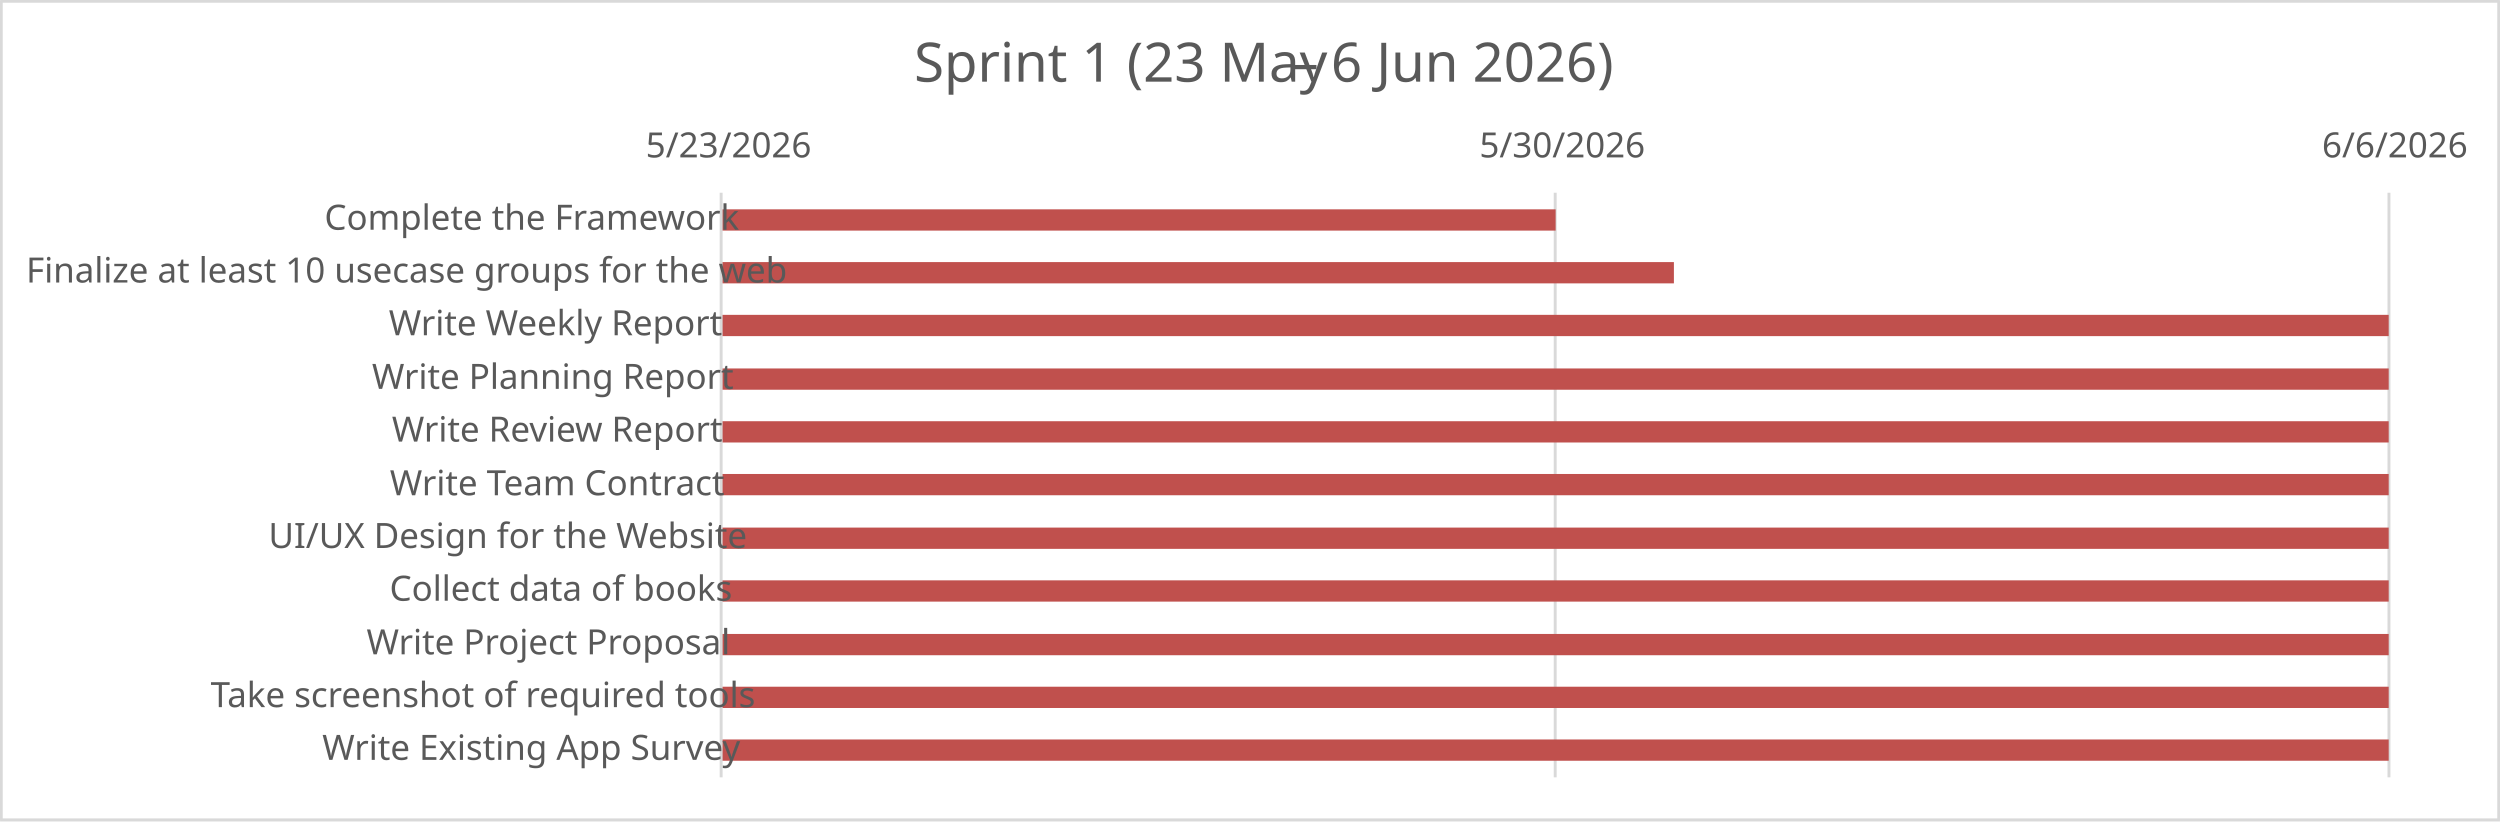
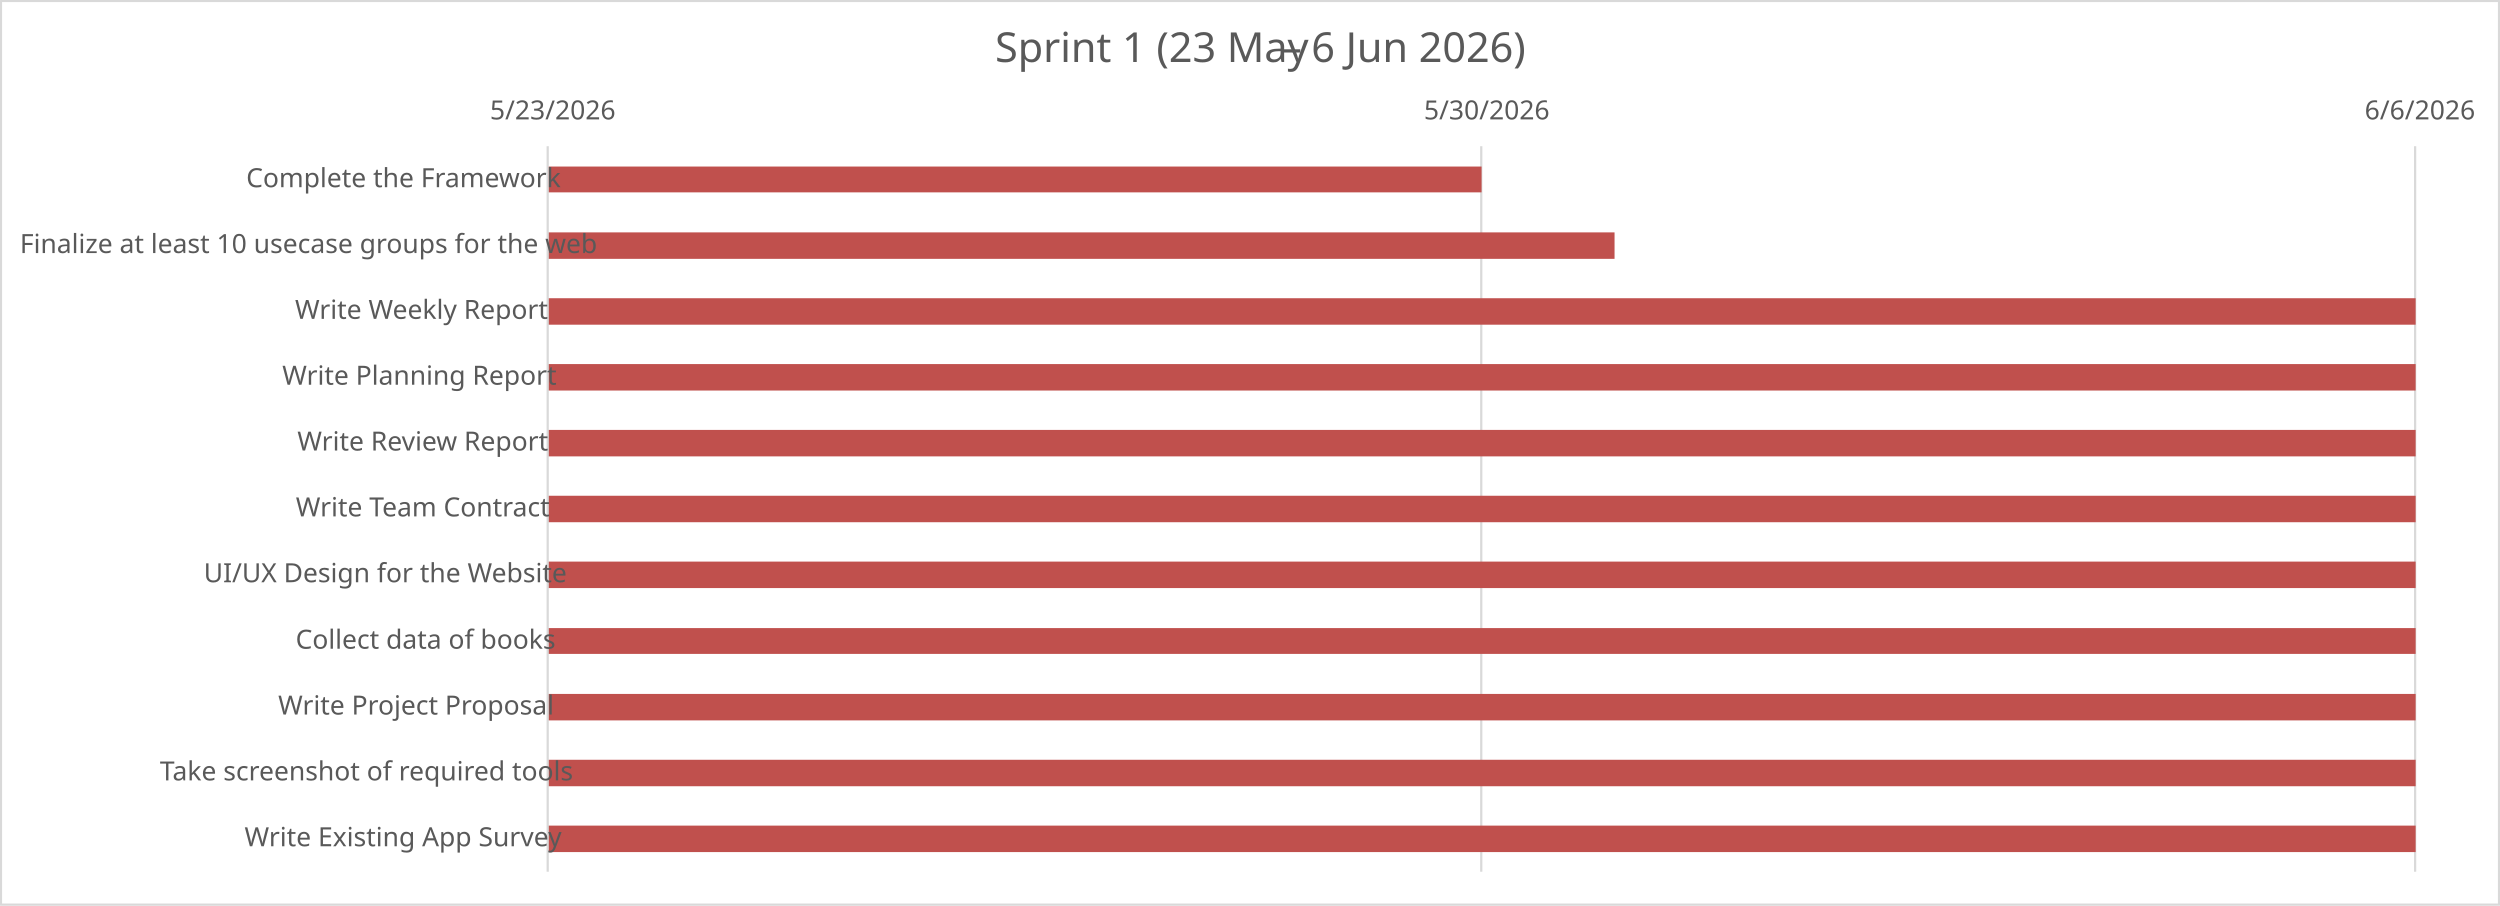
- <svg xmlns="http://www.w3.org/2000/svg" width="2938" height="965" xml:space="preserve" overflow="hidden">
+ <svg xmlns="http://www.w3.org/2000/svg" width="3873" height="1403" xml:space="preserve" overflow="hidden">
  <defs>
    <clipPath id="clip0">
-       <rect x="3306" y="-1" width="2938" height="965" />
+       <rect x="5424" y="-1" width="3873" height="1403" />
    </clipPath>
  </defs>
-   <g clip-path="url(#clip0)" transform="translate(-3306 1)">
-     <rect x="3307" y="0" width="2935" height="962" fill="#FFFFFF" />
+   <g clip-path="url(#clip0)" transform="translate(-5424 1)">
+     <rect x="5425" y="0" width="3870" height="1400" fill="#FFFFFF" />
    <g>
-       <path d="M5133.67 225.5 5133.67 912.5M6113.5 225.5 6113.5 912.5" stroke="#D9D9D9" stroke-width="3.438" stroke-linejoin="round" stroke-miterlimit="10" fill="none" />
+       <path d="M7718.75 225.5 7718.75 1349.5M9165.5 225.5 9165.5 1349.5" stroke="#D9D9D9" stroke-width="3.438" stroke-linejoin="round" stroke-miterlimit="10" fill="none" />
    </g>
    <g>
-       <path d="M5134.17 245.008 4154 245.008 4154 270.009 5134.17 270.009ZM5273.17 307.01 4154 307.01 4154 332.011 5273.17 332.011ZM6113.2 369.012 4154 369.012 4154 394.013 6113.2 394.013ZM6113.2 432.014 4154 432.014 4154 457.015 6113.2 457.015ZM6113.2 494.016 4154 494.016 4154 519.017 6113.2 519.017ZM6113.2 556.018 4154 556.018 4154 581.019 6113.2 581.019ZM6113.2 619.02 4154 619.02 4154 644.021 6113.2 644.021ZM6113.2 681.022 4154 681.022 4154 706.023 6113.2 706.023ZM6113.2 744.024 4154 744.024 4154 769.025 6113.2 769.025ZM6113.2 806.026 4154 806.026 4154 831.027 6113.2 831.027ZM6113.2 868.028 4154 868.028 4154 893.029 6113.2 893.029Z" fill="#C0504D" />
+       <path d="M7719.25 257.008 6272 257.008 6272 297.01 7719.25 297.01ZM7925.26 359.012 6272 359.012 6272 400.013 7925.26 400.013ZM9166.3 461.015 6272 461.015 6272 502.016 9166.3 502.016ZM9166.3 563.018 6272 563.018 6272 604.02 9166.3 604.02ZM9166.3 665.022 6272 665.022 6272 706.023 9166.3 706.023ZM9166.3 767.025 6272 767.025 6272 808.026 9166.3 808.026ZM9166.3 869.029 6272 869.029 6272 910.03 9166.3 910.03ZM9166.3 972.032 6272 972.032 6272 1012.03 9166.3 1012.03ZM9166.3 1074.04 6272 1074.04 6272 1115.04 9166.3 1115.04ZM9166.3 1176.04 6272 1176.04 6272 1217.04 9166.3 1217.04ZM9166.3 1278.04 6272 1278.04 6272 1319.04 9166.3 1319.04Z" fill="#C0504D" />
    </g>
    <g>
-       <path d="M4153.5 225.5 4153.5 912.5" stroke="#D9D9D9" stroke-width="3.438" stroke-linejoin="round" stroke-miterlimit="10" fill="none" fill-rule="evenodd" />
+       <path d="M6272.5 225.5 6272.5 1349.5" stroke="#D9D9D9" stroke-width="3.438" stroke-linejoin="round" stroke-miterlimit="10" fill="none" fill-rule="evenodd" />
    </g>
    <g>
-       <text fill="#595959" font-family="Calibri,Calibri_MSFontService,sans-serif" font-weight="400" font-size="41" transform="matrix(1 0 0 1 4064.87 184)">5/23/2026</text>
+       <text fill="#595959" font-family="Calibri,Calibri_MSFontService,sans-serif" font-weight="400" font-size="41" transform="matrix(1 0 0 1 6182.99 184)">5/23/2026</text>
    </g>
    <g>
-       <text fill="#595959" font-family="Calibri,Calibri_MSFontService,sans-serif" font-weight="400" font-size="41" transform="matrix(1 0 0 1 5044.62 184)">5/30/2026</text>
+       <text fill="#595959" font-family="Calibri,Calibri_MSFontService,sans-serif" font-weight="400" font-size="41" transform="matrix(1 0 0 1 7629.94 184)">5/30/2026</text>
    </g>
    <g>
-       <text fill="#595959" font-family="Calibri,Calibri_MSFontService,sans-serif" font-weight="400" font-size="41" transform="matrix(1 0 0 1 6034.83 184)">6/6/2026</text>
+       <text fill="#595959" font-family="Calibri,Calibri_MSFontService,sans-serif" font-weight="400" font-size="41" transform="matrix(1 0 0 1 9087.33 184)">6/6/2026</text>
    </g>
    <g>
-       <text fill="#595959" font-family="Calibri,Calibri_MSFontService,sans-serif" font-weight="400" font-size="41" transform="matrix(1 0 0 1 3687.29 269)">Complete the Framework</text>
+       <text fill="#595959" font-family="Calibri,Calibri_MSFontService,sans-serif" font-weight="400" font-size="41" transform="matrix(1 0 0 1 5805.42 289)">Complete the Framework</text>
    </g>
    <g>
-       <text fill="#595959" font-family="Calibri,Calibri_MSFontService,sans-serif" font-weight="400" font-size="41" transform="matrix(1 0 0 1 3336.67 331)">Finalize at least 10 usecase groups for the web</text>
+       <text fill="#595959" font-family="Calibri,Calibri_MSFontService,sans-serif" font-weight="400" font-size="41" transform="matrix(1 0 0 1 5454.79 391)">Finalize at least 10 usecase groups for the web</text>
    </g>
    <g>
-       <text fill="#595959" font-family="Calibri,Calibri_MSFontService,sans-serif" font-weight="400" font-size="41" transform="matrix(1 0 0 1 3762.92 393)">Write Weekly Report</text>
+       <text fill="#595959" font-family="Calibri,Calibri_MSFontService,sans-serif" font-weight="400" font-size="41" transform="matrix(1 0 0 1 5881.04 493)">Write Weekly Report</text>
    </g>
    <g>
-       <text fill="#595959" font-family="Calibri,Calibri_MSFontService,sans-serif" font-weight="400" font-size="41" transform="matrix(1 0 0 1 3743.12 456)">Write Planning Report</text>
+       <text fill="#595959" font-family="Calibri,Calibri_MSFontService,sans-serif" font-weight="400" font-size="41" transform="matrix(1 0 0 1 5861.24 595)">Write Planning Report</text>
    </g>
    <g>
-       <text fill="#595959" font-family="Calibri,Calibri_MSFontService,sans-serif" font-weight="400" font-size="41" transform="matrix(1 0 0 1 3766.52 518)">Write Review Report</text>
+       <text fill="#595959" font-family="Calibri,Calibri_MSFontService,sans-serif" font-weight="400" font-size="41" transform="matrix(1 0 0 1 5884.64 697)">Write Review Report</text>
    </g>
    <g>
-       <text fill="#595959" font-family="Calibri,Calibri_MSFontService,sans-serif" font-weight="400" font-size="41" transform="matrix(1 0 0 1 3764.13 581)">Write Team Contract</text>
+       <text fill="#595959" font-family="Calibri,Calibri_MSFontService,sans-serif" font-weight="400" font-size="41" transform="matrix(1 0 0 1 5882.26 799)">Write Team Contract</text>
    </g>
    <g>
-       <text fill="#595959" font-family="Calibri,Calibri_MSFontService,sans-serif" font-weight="400" font-size="41" transform="matrix(1 0 0 1 3621.5 643)">UI/UX Design for the Website</text>
+       <text fill="#595959" font-family="Calibri,Calibri_MSFontService,sans-serif" font-weight="400" font-size="41" transform="matrix(1 0 0 1 5739.62 901)">UI/UX Design for the Website</text>
    </g>
    <g>
-       <text fill="#595959" font-family="Calibri,Calibri_MSFontService,sans-serif" font-weight="400" font-size="41" transform="matrix(1 0 0 1 3763.83 705)">Collect data of books</text>
+       <text fill="#595959" font-family="Calibri,Calibri_MSFontService,sans-serif" font-weight="400" font-size="41" transform="matrix(1 0 0 1 5881.96 1004)">Collect data of books</text>
    </g>
    <g>
-       <text fill="#595959" font-family="Calibri,Calibri_MSFontService,sans-serif" font-weight="400" font-size="41" transform="matrix(1 0 0 1 3736.77 768)">Write Project Proposal</text>
+       <text fill="#595959" font-family="Calibri,Calibri_MSFontService,sans-serif" font-weight="400" font-size="41" transform="matrix(1 0 0 1 5854.9 1106)">Write Project Proposal</text>
    </g>
    <g>
-       <text fill="#595959" font-family="Calibri,Calibri_MSFontService,sans-serif" font-weight="400" font-size="41" transform="matrix(1 0 0 1 3553.55 830)">Take screenshot of required tools</text>
+       <text fill="#595959" font-family="Calibri,Calibri_MSFontService,sans-serif" font-weight="400" font-size="41" transform="matrix(1 0 0 1 5671.68 1208)">Take screenshot of required tools</text>
    </g>
    <g>
-       <text fill="#595959" font-family="Calibri,Calibri_MSFontService,sans-serif" font-weight="400" font-size="41" transform="matrix(1 0 0 1 3684.7 892)">Write Existing App Survey</text>
+       <text fill="#595959" font-family="Calibri,Calibri_MSFontService,sans-serif" font-weight="400" font-size="41" transform="matrix(1 0 0 1 5802.83 1310)">Write Existing App Survey</text>
    </g>
    <g>
-       <text fill="#595959" font-family="Calibri,Calibri_MSFontService,sans-serif" font-weight="400" font-size="64" transform="matrix(1 0 0 1 4380.28 95)">Sprint 1 (23 May </text>
+       <text fill="#595959" font-family="Calibri,Calibri_MSFontService,sans-serif" font-weight="400" font-size="64" transform="matrix(1 0 0 1 6965.59 95)">Sprint 1 (23 May </text>
    </g>
    <g>
-       <text fill="#595959" font-family="Calibri,Calibri_MSFontService,sans-serif" font-weight="400" font-size="64" transform="matrix(1 0 0 1 4823.67 95)">–</text>
+       <text fill="#595959" font-family="Calibri,Calibri_MSFontService,sans-serif" font-weight="400" font-size="64" transform="matrix(1 0 0 1 7408.98 95)">–</text>
    </g>
    <g>
-       <text fill="#595959" font-family="Calibri,Calibri_MSFontService,sans-serif" font-weight="400" font-size="64" transform="matrix(1 0 0 1 4870.15 95)">6 Jun 2026)</text>
+       <text fill="#595959" font-family="Calibri,Calibri_MSFontService,sans-serif" font-weight="400" font-size="64" transform="matrix(1 0 0 1 7455.46 95)">6 Jun 2026)</text>
    </g>
-     <rect x="3307.5" y="0.5" width="2935" height="962" stroke="#D9D9D9" stroke-width="3.438" stroke-linejoin="round" stroke-miterlimit="10" fill="none" />
+     <rect x="5425.5" y="0.5" width="3870" height="1400" stroke="#D9D9D9" stroke-width="3.438" stroke-linejoin="round" stroke-miterlimit="10" fill="none" />
  </g>
</svg>
